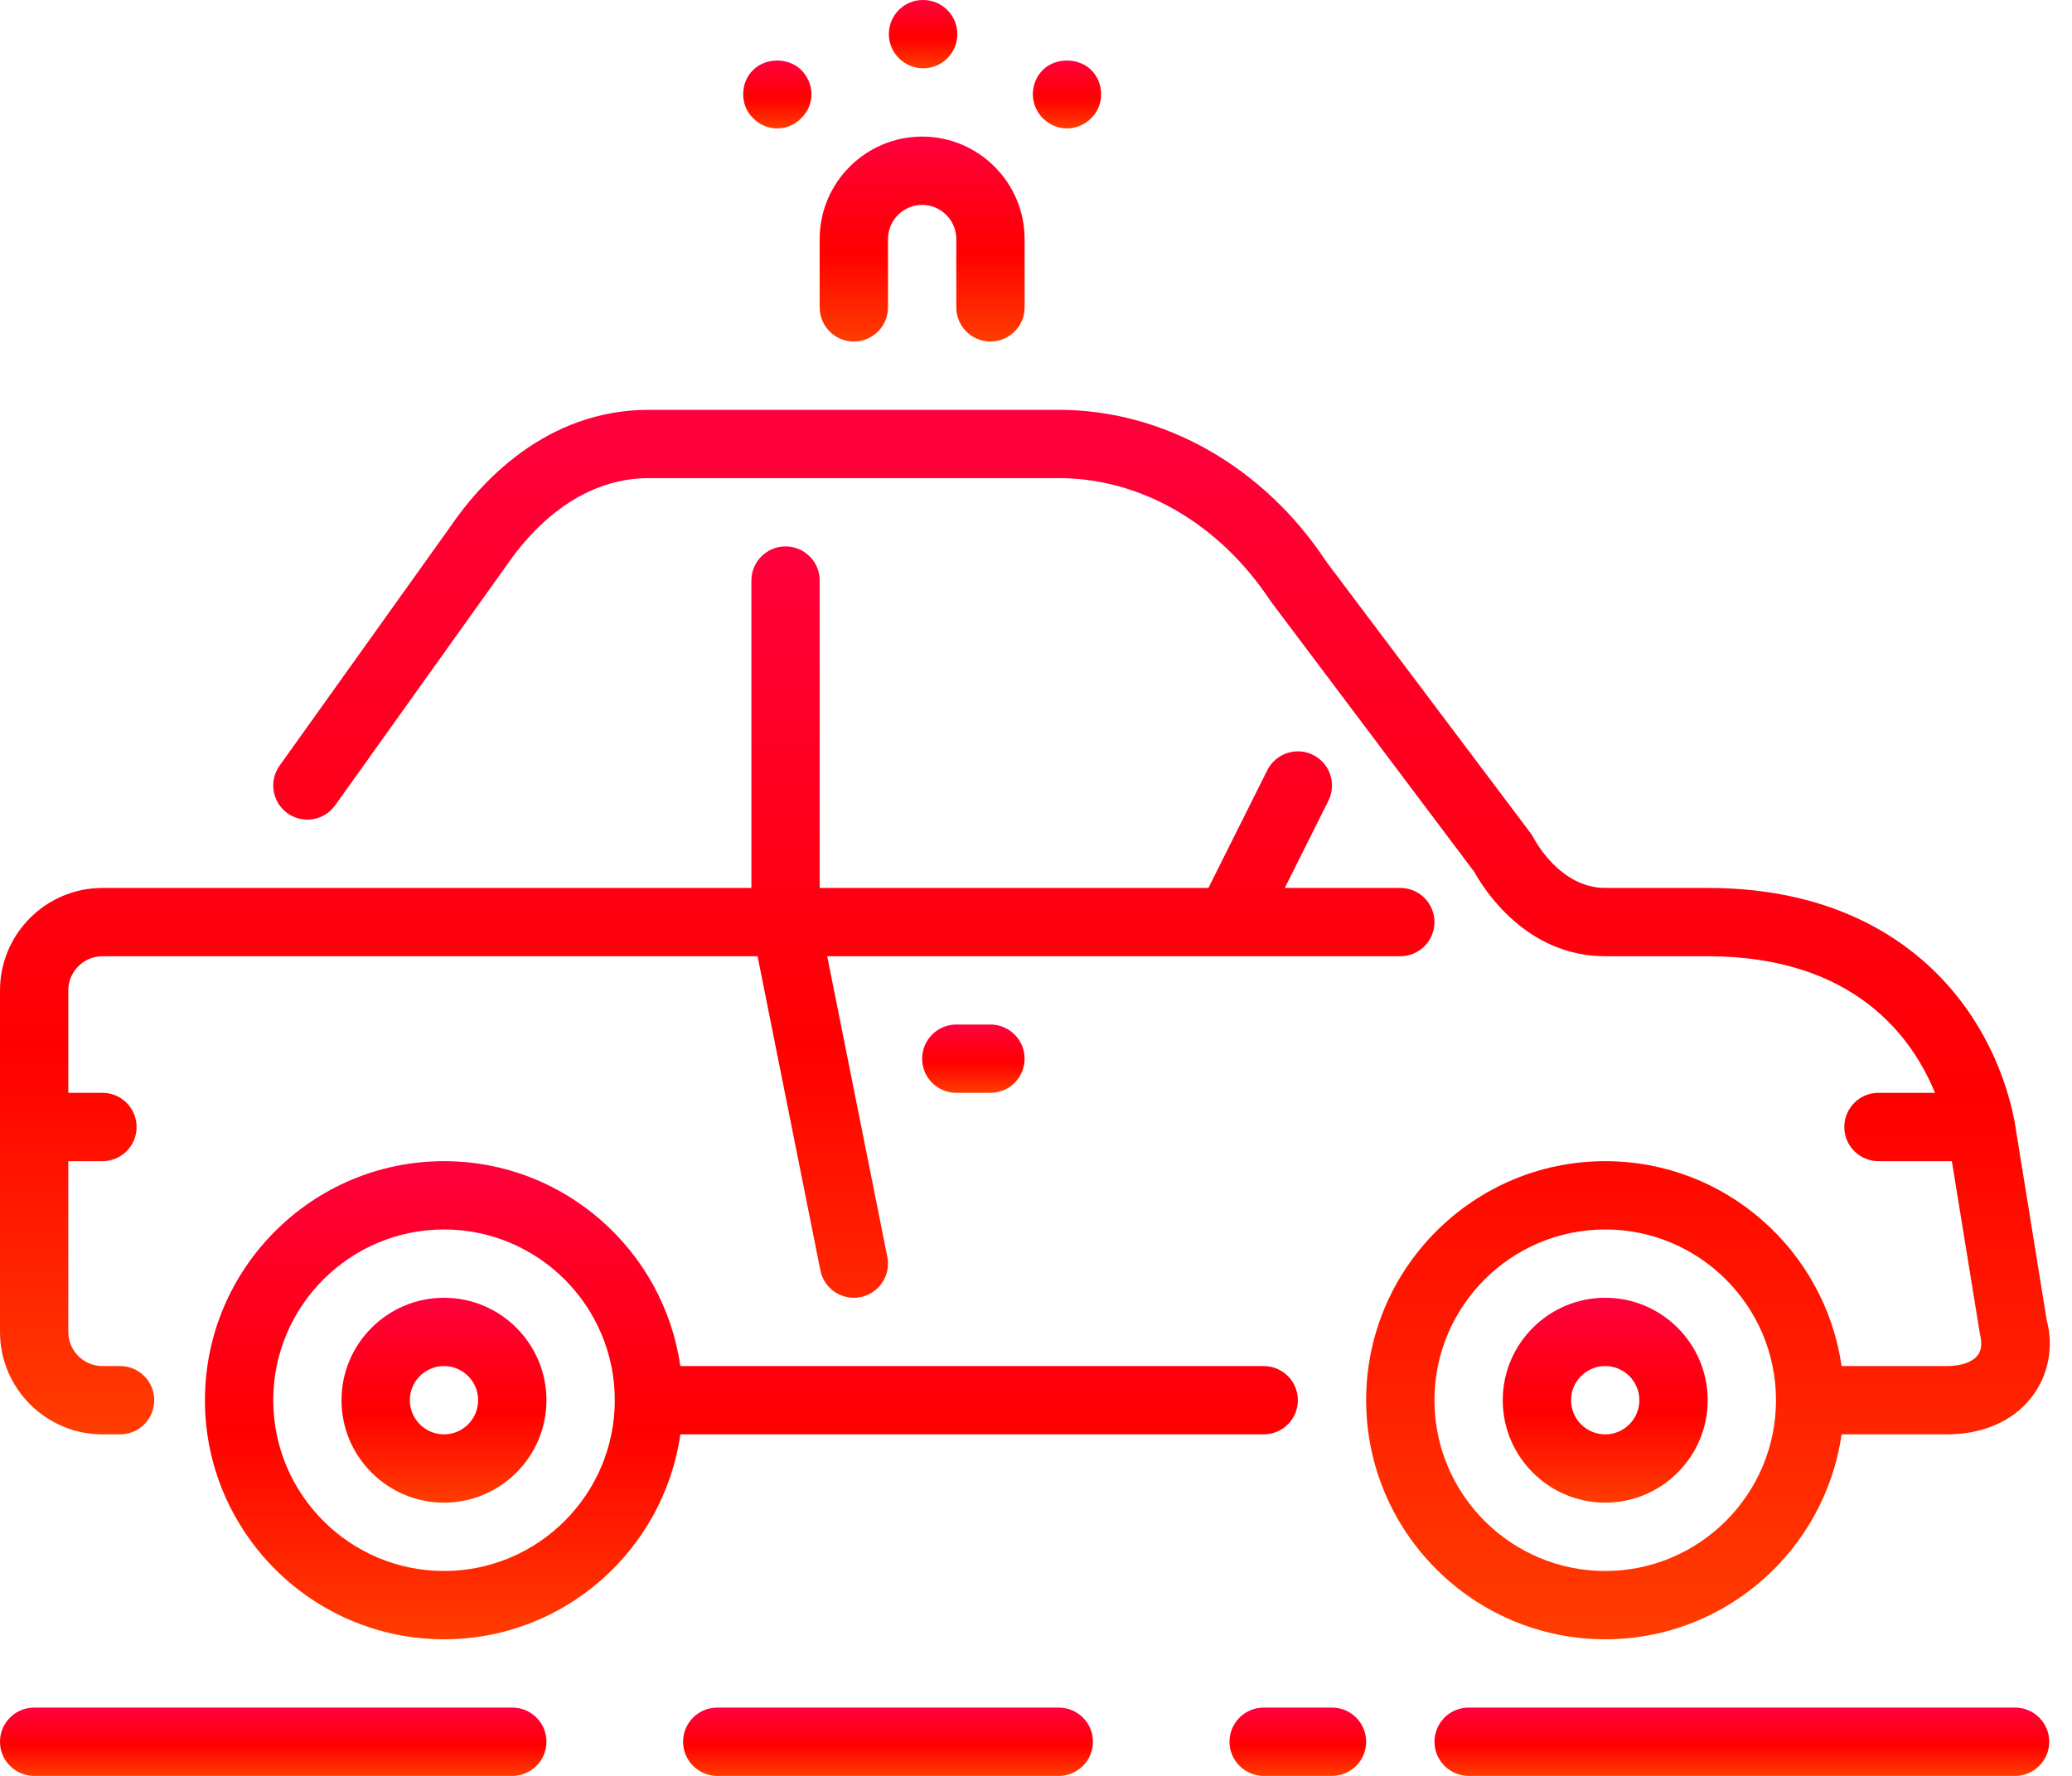
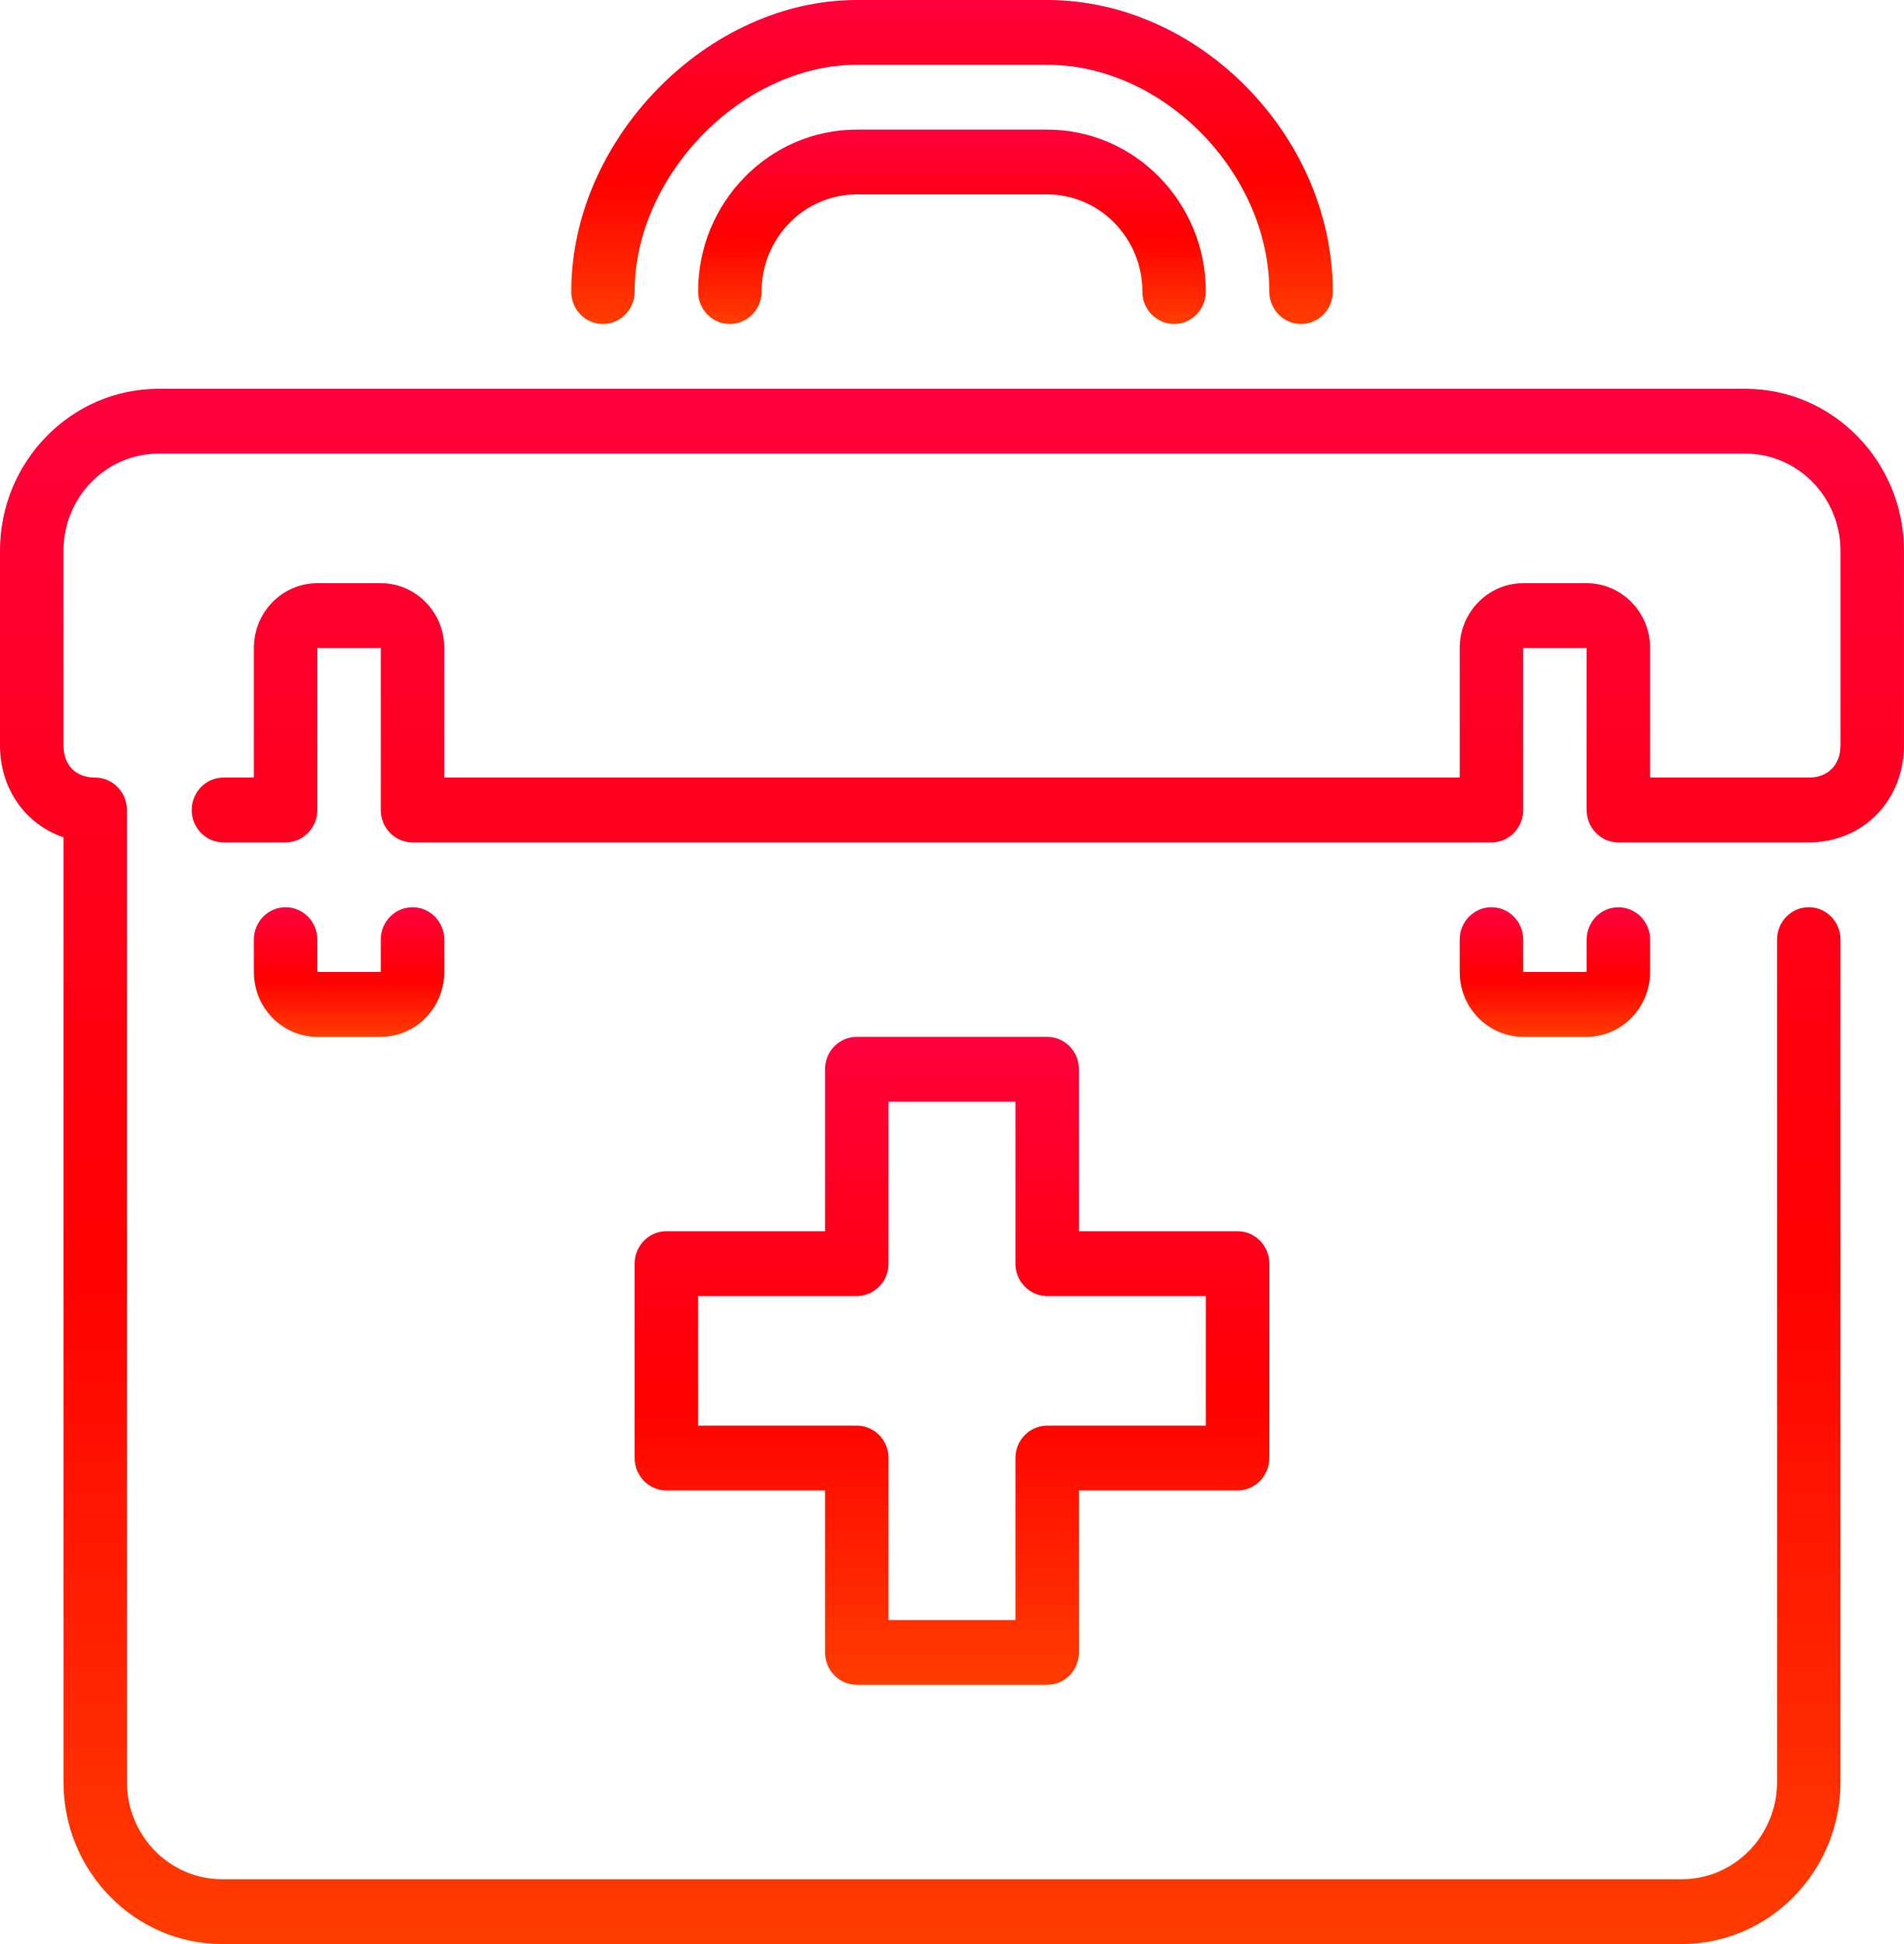
- <svg xmlns="http://www.w3.org/2000/svg" width="56" height="48" viewBox="0 0 56 48" fill="none">
-   <path d="M2.769 38.769H3.246C3.755 38.769 4.169 38.356 4.169 37.846C4.169 37.337 3.755 36.923 3.246 36.923H2.769C2.26 36.923 1.846 36.509 1.846 36V31.385H2.769C3.28 31.385 3.692 30.971 3.692 30.462C3.692 29.952 3.28 29.538 2.769 29.538H1.846V26.769C1.846 26.261 2.26 25.846 2.769 25.846H20.475L22.172 34.335C22.259 34.773 22.645 35.077 23.076 35.077C23.135 35.077 23.197 35.072 23.258 35.059C23.757 34.959 24.082 34.472 23.982 33.973L22.357 25.846H37.846C38.357 25.846 38.769 25.433 38.769 24.923C38.769 24.414 38.357 24 37.846 24H34.724L35.903 21.643C36.131 21.187 35.946 20.634 35.489 20.405C35.034 20.177 34.481 20.362 34.251 20.818L32.66 24H22.154V15.692C22.154 15.183 21.741 14.769 21.231 14.769C20.72 14.769 20.308 15.183 20.308 15.692V24H2.769C1.242 24 0 25.242 0 26.769V36C0 37.527 1.242 38.769 2.769 38.769Z" fill="url(#paint0_linear)" />
-   <path d="M25.846 27.692C25.335 27.692 24.923 28.106 24.923 28.615C24.923 29.125 25.335 29.538 25.846 29.538H26.769C27.279 29.538 27.692 29.125 27.692 28.615C27.692 28.106 27.279 27.692 26.769 27.692H25.846Z" fill="url(#paint1_linear)" />
-   <path d="M13.846 46.154H0.923C0.413 46.154 0 46.567 0 47.077C0 47.586 0.413 48 0.923 48H13.846C14.357 48 14.769 47.586 14.769 47.077C14.769 46.567 14.357 46.154 13.846 46.154Z" fill="url(#paint2_linear)" />
-   <path d="M24.951 1.846C25.461 1.846 25.874 1.433 25.874 0.923C25.874 0.414 25.461 0 24.951 0H24.942C24.432 0 24.023 0.414 24.023 0.923C24.023 1.433 24.442 1.846 24.951 1.846Z" fill="url(#paint3_linear)" />
-   <path d="M21.009 3.471C21.249 3.471 21.489 3.369 21.655 3.194C21.83 3.027 21.932 2.787 21.932 2.548C21.932 2.308 21.83 2.068 21.655 1.892C21.314 1.551 20.695 1.551 20.354 1.892C20.177 2.067 20.086 2.298 20.086 2.548C20.086 2.788 20.177 3.027 20.354 3.194C20.519 3.369 20.76 3.471 21.009 3.471Z" fill="url(#paint4_linear)" />
-   <path d="M28.837 3.471C29.086 3.471 29.317 3.369 29.492 3.194C29.668 3.027 29.76 2.787 29.76 2.548C29.76 2.298 29.668 2.068 29.492 1.892C29.151 1.551 28.522 1.551 28.182 1.892C28.016 2.058 27.914 2.298 27.914 2.548C27.914 2.788 28.016 3.027 28.182 3.194C28.357 3.369 28.596 3.471 28.837 3.471Z" fill="url(#paint5_linear)" />
-   <path d="M23.077 9.231C23.587 9.231 24 8.817 24 8.308V6.461C24 5.953 24.413 5.538 24.923 5.538C25.432 5.538 25.846 5.953 25.846 6.461V8.308C25.846 8.817 26.258 9.231 26.769 9.231C27.279 9.231 27.692 8.817 27.692 8.308V6.461C27.692 4.935 26.449 3.692 24.923 3.692C23.396 3.692 22.153 4.935 22.153 6.461V8.308C22.154 8.817 22.566 9.231 23.077 9.231Z" fill="url(#paint6_linear)" />
-   <path d="M43.385 44.308C46.634 44.308 49.323 41.896 49.773 38.769H52.616C53.595 38.769 54.41 38.411 54.911 37.761C55.37 37.166 55.508 36.395 55.316 35.68L54.443 30.281C53.836 27.245 51.34 24 46.154 24H43.385C42.151 24 41.466 22.678 41.461 22.671C41.436 22.618 41.405 22.568 41.37 22.522L35.849 15.185C34.157 12.613 31.453 11.077 28.616 11.077H17.538C14.74 11.077 12.967 13.064 12.173 14.233L7.557 20.694C7.26 21.109 7.357 21.686 7.771 21.982C8.187 22.278 8.762 22.182 9.058 21.767L13.686 15.289C14.288 14.405 15.589 12.923 17.538 12.923H28.616C30.829 12.923 32.957 14.148 34.34 16.247L39.852 23.575C40.094 24.015 41.232 25.846 43.385 25.846H46.154C50.115 25.846 51.685 28.039 52.297 29.538H50.769C50.259 29.538 49.846 29.952 49.846 30.462C49.846 30.971 50.259 31.385 50.769 31.385H52.753L53.512 36.061C53.575 36.306 53.555 36.498 53.449 36.633C53.308 36.818 53.003 36.923 52.615 36.923H49.772C49.323 33.797 46.634 31.385 43.385 31.385C39.822 31.385 36.923 34.283 36.923 37.846C36.923 41.409 39.823 44.308 43.385 44.308ZM43.385 33.231C45.93 33.231 48 35.301 48 37.846C48 40.391 45.93 42.462 43.385 42.462C40.84 42.462 38.769 40.391 38.769 37.846C38.769 35.301 40.84 33.231 43.385 33.231Z" fill="url(#paint7_linear)" />
-   <path d="M43.385 40.615C44.911 40.615 46.154 39.373 46.154 37.846C46.154 36.319 44.911 35.077 43.385 35.077C41.858 35.077 40.615 36.319 40.615 37.846C40.615 39.373 41.858 40.615 43.385 40.615ZM43.385 36.923C43.894 36.923 44.307 37.337 44.307 37.846C44.307 38.355 43.894 38.769 43.385 38.769C42.875 38.769 42.461 38.355 42.461 37.846C42.461 37.337 42.875 36.923 43.385 36.923Z" fill="url(#paint8_linear)" />
-   <path d="M54.462 46.154H39.693C39.182 46.154 38.77 46.567 38.77 47.077C38.77 47.586 39.182 48 39.693 48H54.462C54.972 48 55.385 47.586 55.385 47.077C55.385 46.567 54.972 46.154 54.462 46.154Z" fill="url(#paint9_linear)" />
-   <path d="M36 46.154H34.154C33.643 46.154 33.23 46.567 33.23 47.077C33.23 47.586 33.643 48 34.154 48H36C36.51 48 36.923 47.586 36.923 47.077C36.923 46.567 36.51 46.154 36 46.154Z" fill="url(#paint10_linear)" />
-   <path d="M28.616 46.154H19.385C18.875 46.154 18.462 46.567 18.462 47.077C18.462 47.586 18.875 48 19.385 48H28.616C29.126 48 29.539 47.586 29.539 47.077C29.539 46.567 29.126 46.154 28.616 46.154Z" fill="url(#paint11_linear)" />
-   <path d="M35.078 37.846C35.078 37.337 34.665 36.923 34.155 36.923H18.388C17.939 33.797 15.25 31.385 12.001 31.385C8.438 31.385 5.539 34.283 5.539 37.846C5.539 41.409 8.438 44.308 12.001 44.308C15.25 44.308 17.939 41.896 18.388 38.769H34.154C34.665 38.769 35.078 38.356 35.078 37.846ZM12.001 42.462C9.456 42.462 7.385 40.391 7.385 37.846C7.385 35.301 9.456 33.231 12.001 33.231C14.546 33.231 16.616 35.301 16.616 37.846C16.616 40.391 14.546 42.462 12.001 42.462Z" fill="url(#paint12_linear)" />
-   <path d="M12 35.077C10.473 35.077 9.23 36.319 9.23 37.846C9.23 39.373 10.473 40.615 12 40.615C13.527 40.615 14.769 39.373 14.769 37.846C14.769 36.319 13.527 35.077 12 35.077ZM12 38.769C11.49 38.769 11.077 38.355 11.077 37.846C11.077 37.337 11.49 36.923 12 36.923C12.509 36.923 12.923 37.337 12.923 37.846C12.923 38.355 12.509 38.769 12 38.769Z" fill="url(#paint13_linear)" />
+ <svg xmlns="http://www.w3.org/2000/svg" width="47" height="48" viewBox="0 0 47 48" fill="none">
+   <path d="M25.85 3.2H21.15C18.991 3.2 17.233 4.995 17.233 7.2C17.233 7.642 17.584 8 18.017 8C18.449 8 18.8 7.642 18.8 7.2C18.8 5.877 19.855 4.8 21.15 4.8H25.85C27.146 4.8 28.2 5.877 28.2 7.2C28.2 7.642 28.551 8 28.984 8C29.416 8 29.767 7.642 29.767 7.2C29.767 4.995 28.01 3.2 25.85 3.2Z" fill="url(#paint0_linear)" />
+   <path d="M43.084 9.6H3.917C1.757 9.6 0 11.395 0 13.6V18.4C0 19.485 0.635 20.359 1.567 20.674V44.001C1.567 46.206 3.324 48.001 5.483 48.001H41.517C43.677 48.001 45.434 46.207 45.434 44.001V23.2C45.434 22.759 45.083 22.4 44.651 22.4C44.218 22.4 43.868 22.759 43.868 23.2V44.001C43.868 45.324 42.813 46.401 41.517 46.401H5.483C4.188 46.401 3.133 45.324 3.133 44.001V20C3.133 19.559 2.782 19.2 2.35 19.2C1.867 19.2 1.567 18.894 1.567 18.4V13.6C1.567 12.277 2.621 11.2 3.917 11.2H43.084C44.38 11.2 45.434 12.277 45.434 13.6V18.4C45.434 18.886 45.126 19.2 44.651 19.2H40.734V16C40.734 15.118 40.032 14.4 39.167 14.4H37.601C36.737 14.4 36.034 15.118 36.034 16V19.2H10.967V16C10.967 15.118 10.264 14.4 9.4 14.4H7.833C6.969 14.4 6.267 15.118 6.267 16V19.2H5.516C5.083 19.2 4.733 19.559 4.733 20C4.733 20.442 5.083 20.8 5.516 20.8H7.05C7.482 20.8 7.833 20.442 7.833 20V16H9.4V20C9.4 20.442 9.751 20.8 10.184 20.8H36.817C37.25 20.8 37.601 20.442 37.601 20V16H39.167V20C39.167 20.442 39.518 20.8 39.951 20.8H44.651C45.99 20.8 47.001 19.768 47.001 18.4V13.6C47.001 11.395 45.244 9.6 43.084 9.6Z" fill="url(#paint1_linear)" />
+   <path d="M14.884 8C15.316 8 15.667 7.642 15.667 7.2C15.667 4.322 18.332 1.6 21.151 1.6H25.851C28.721 1.6 31.334 4.269 31.334 7.2C31.334 7.642 31.685 8 32.117 8C32.55 8 32.901 7.642 32.901 7.2C32.901 3.365 29.606 0 25.851 0H21.151C17.461 0 14.101 3.432 14.101 7.2C14.101 7.642 14.451 8 14.884 8Z" fill="url(#paint2_linear)" />
+   <path d="M21.15 41.601H25.851C26.283 41.601 26.634 41.242 26.634 40.801V36.801H30.551C30.983 36.801 31.334 36.442 31.334 36.001V31.201C31.334 30.759 30.983 30.401 30.551 30.401H26.634V26.401C26.634 25.959 26.283 25.601 25.851 25.601H21.15C20.718 25.601 20.367 25.959 20.367 26.401V30.401H16.45C16.018 30.401 15.667 30.759 15.667 31.201V36.001C15.667 36.442 16.018 36.801 16.45 36.801H20.367V40.801C20.367 41.242 20.718 41.601 21.15 41.601ZM17.234 35.201V32.001H21.15C21.583 32.001 21.934 31.642 21.934 31.201V27.201H25.067V31.201C25.067 31.642 25.418 32.001 25.85 32.001H29.767V35.201H25.851C25.418 35.201 25.067 35.559 25.067 36.001V40.001H21.934V36.001C21.934 35.559 21.583 35.201 21.151 35.201H17.234Z" fill="url(#paint3_linear)" />
+   <path d="M36.818 22.4C36.385 22.4 36.034 22.759 36.034 23.2V24C36.034 24.883 36.737 25.601 37.601 25.601H39.168C40.032 25.601 40.734 24.883 40.734 24V23.201C40.734 22.759 40.383 22.401 39.951 22.401C39.519 22.401 39.168 22.759 39.168 23.201V24H37.601V23.201C37.601 22.759 37.25 22.4 36.818 22.4Z" fill="url(#paint4_linear)" />
+   <path d="M7.05 22.4C6.618 22.4 6.267 22.759 6.267 23.2V24C6.267 24.883 6.969 25.601 7.833 25.601H9.4C10.264 25.601 10.967 24.883 10.967 24V23.201C10.967 22.759 10.616 22.401 10.183 22.401C9.751 22.401 9.4 22.759 9.4 23.201V24H7.833V23.201C7.833 22.759 7.482 22.4 7.05 22.4Z" fill="url(#paint5_linear)" />
  <defs>
-     <linearGradient id="paint0_linear" x1="19.385" y1="14.769" x2="19.385" y2="38.769" gradientUnits="userSpaceOnUse">
+     <linearGradient id="paint0_linear" x1="23.5" y1="3.2" x2="23.5" y2="8" gradientUnits="userSpaceOnUse">
      <stop stop-color="#FF003D" />
      <stop offset="0.564" stop-color="#FF0000" />
      <stop offset="1" stop-color="#FF3D00" />
    </linearGradient>
-     <linearGradient id="paint1_linear" x1="26.307" y1="27.692" x2="26.307" y2="29.538" gradientUnits="userSpaceOnUse">
+     <linearGradient id="paint1_linear" x1="23.5" y1="9.6" x2="23.5" y2="48.001" gradientUnits="userSpaceOnUse">
      <stop stop-color="#FF003D" />
      <stop offset="0.564" stop-color="#FF0000" />
      <stop offset="1" stop-color="#FF3D00" />
    </linearGradient>
-     <linearGradient id="paint2_linear" x1="7.385" y1="46.154" x2="7.385" y2="48" gradientUnits="userSpaceOnUse">
+     <linearGradient id="paint2_linear" x1="23.501" y1="0" x2="23.501" y2="8" gradientUnits="userSpaceOnUse">
      <stop stop-color="#FF003D" />
      <stop offset="0.564" stop-color="#FF0000" />
      <stop offset="1" stop-color="#FF3D00" />
    </linearGradient>
-     <linearGradient id="paint3_linear" x1="24.949" y1="0" x2="24.949" y2="1.846" gradientUnits="userSpaceOnUse">
+     <linearGradient id="paint3_linear" x1="23.5" y1="25.601" x2="23.5" y2="41.601" gradientUnits="userSpaceOnUse">
      <stop stop-color="#FF003D" />
      <stop offset="0.564" stop-color="#FF0000" />
      <stop offset="1" stop-color="#FF3D00" />
    </linearGradient>
-     <linearGradient id="paint4_linear" x1="21.009" y1="1.636" x2="21.009" y2="3.471" gradientUnits="userSpaceOnUse">
+     <linearGradient id="paint4_linear" x1="38.384" y1="22.4" x2="38.384" y2="25.601" gradientUnits="userSpaceOnUse">
      <stop stop-color="#FF003D" />
      <stop offset="0.564" stop-color="#FF0000" />
      <stop offset="1" stop-color="#FF3D00" />
    </linearGradient>
-     <linearGradient id="paint5_linear" x1="28.837" y1="1.636" x2="28.837" y2="3.471" gradientUnits="userSpaceOnUse">
-       <stop stop-color="#FF003D" />
-       <stop offset="0.564" stop-color="#FF0000" />
-       <stop offset="1" stop-color="#FF3D00" />
-     </linearGradient>
-     <linearGradient id="paint6_linear" x1="24.923" y1="3.692" x2="24.923" y2="9.231" gradientUnits="userSpaceOnUse">
-       <stop stop-color="#FF003D" />
-       <stop offset="0.564" stop-color="#FF0000" />
-       <stop offset="1" stop-color="#FF3D00" />
-     </linearGradient>
-     <linearGradient id="paint7_linear" x1="31.392" y1="11.077" x2="31.392" y2="44.308" gradientUnits="userSpaceOnUse">
-       <stop stop-color="#FF003D" />
-       <stop offset="0.564" stop-color="#FF0000" />
-       <stop offset="1" stop-color="#FF3D00" />
-     </linearGradient>
-     <linearGradient id="paint8_linear" x1="43.385" y1="35.077" x2="43.385" y2="40.615" gradientUnits="userSpaceOnUse">
-       <stop stop-color="#FF003D" />
-       <stop offset="0.564" stop-color="#FF0000" />
-       <stop offset="1" stop-color="#FF3D00" />
-     </linearGradient>
-     <linearGradient id="paint9_linear" x1="47.077" y1="46.154" x2="47.077" y2="48" gradientUnits="userSpaceOnUse">
-       <stop stop-color="#FF003D" />
-       <stop offset="0.564" stop-color="#FF0000" />
-       <stop offset="1" stop-color="#FF3D00" />
-     </linearGradient>
-     <linearGradient id="paint10_linear" x1="35.077" y1="46.154" x2="35.077" y2="48" gradientUnits="userSpaceOnUse">
-       <stop stop-color="#FF003D" />
-       <stop offset="0.564" stop-color="#FF0000" />
-       <stop offset="1" stop-color="#FF3D00" />
-     </linearGradient>
-     <linearGradient id="paint11_linear" x1="24" y1="46.154" x2="24" y2="48" gradientUnits="userSpaceOnUse">
-       <stop stop-color="#FF003D" />
-       <stop offset="0.564" stop-color="#FF0000" />
-       <stop offset="1" stop-color="#FF3D00" />
-     </linearGradient>
-     <linearGradient id="paint12_linear" x1="20.308" y1="31.385" x2="20.308" y2="44.308" gradientUnits="userSpaceOnUse">
-       <stop stop-color="#FF003D" />
-       <stop offset="0.564" stop-color="#FF0000" />
-       <stop offset="1" stop-color="#FF3D00" />
-     </linearGradient>
-     <linearGradient id="paint13_linear" x1="12" y1="35.077" x2="12" y2="40.615" gradientUnits="userSpaceOnUse">
+     <linearGradient id="paint5_linear" x1="8.617" y1="22.4" x2="8.617" y2="25.601" gradientUnits="userSpaceOnUse">
      <stop stop-color="#FF003D" />
      <stop offset="0.564" stop-color="#FF0000" />
      <stop offset="1" stop-color="#FF3D00" />
    </linearGradient>
  </defs>
</svg>
